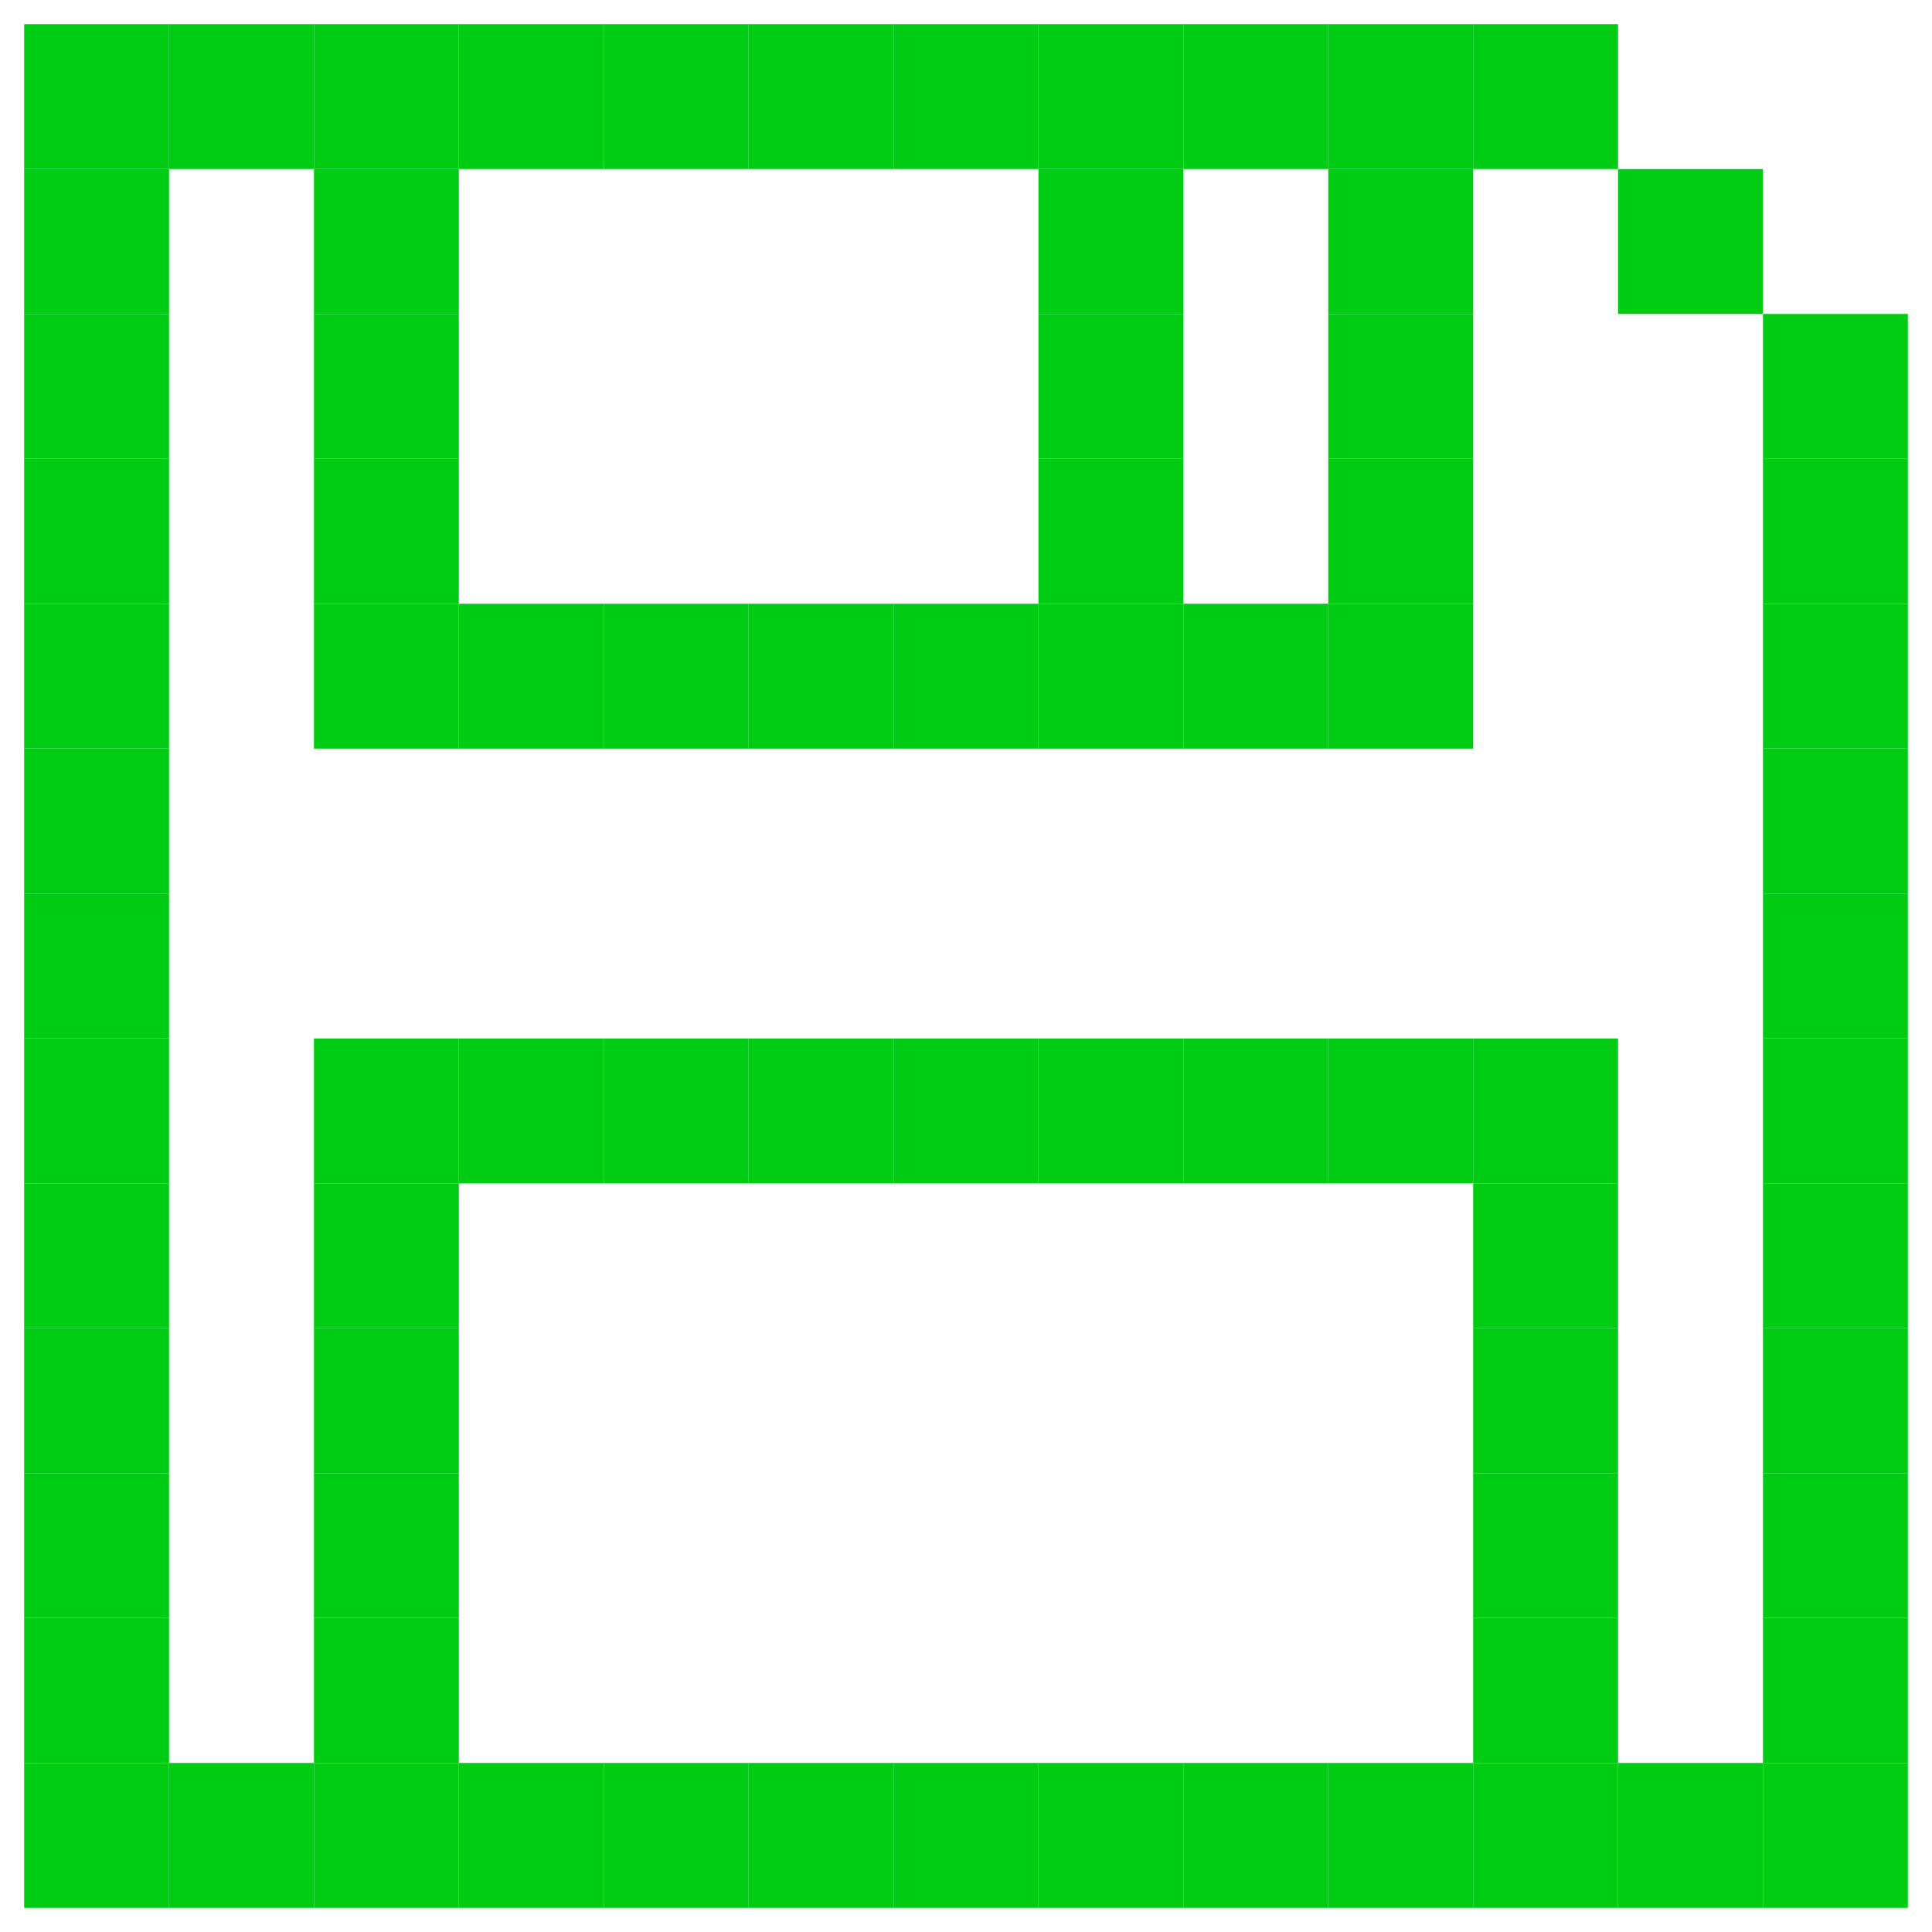
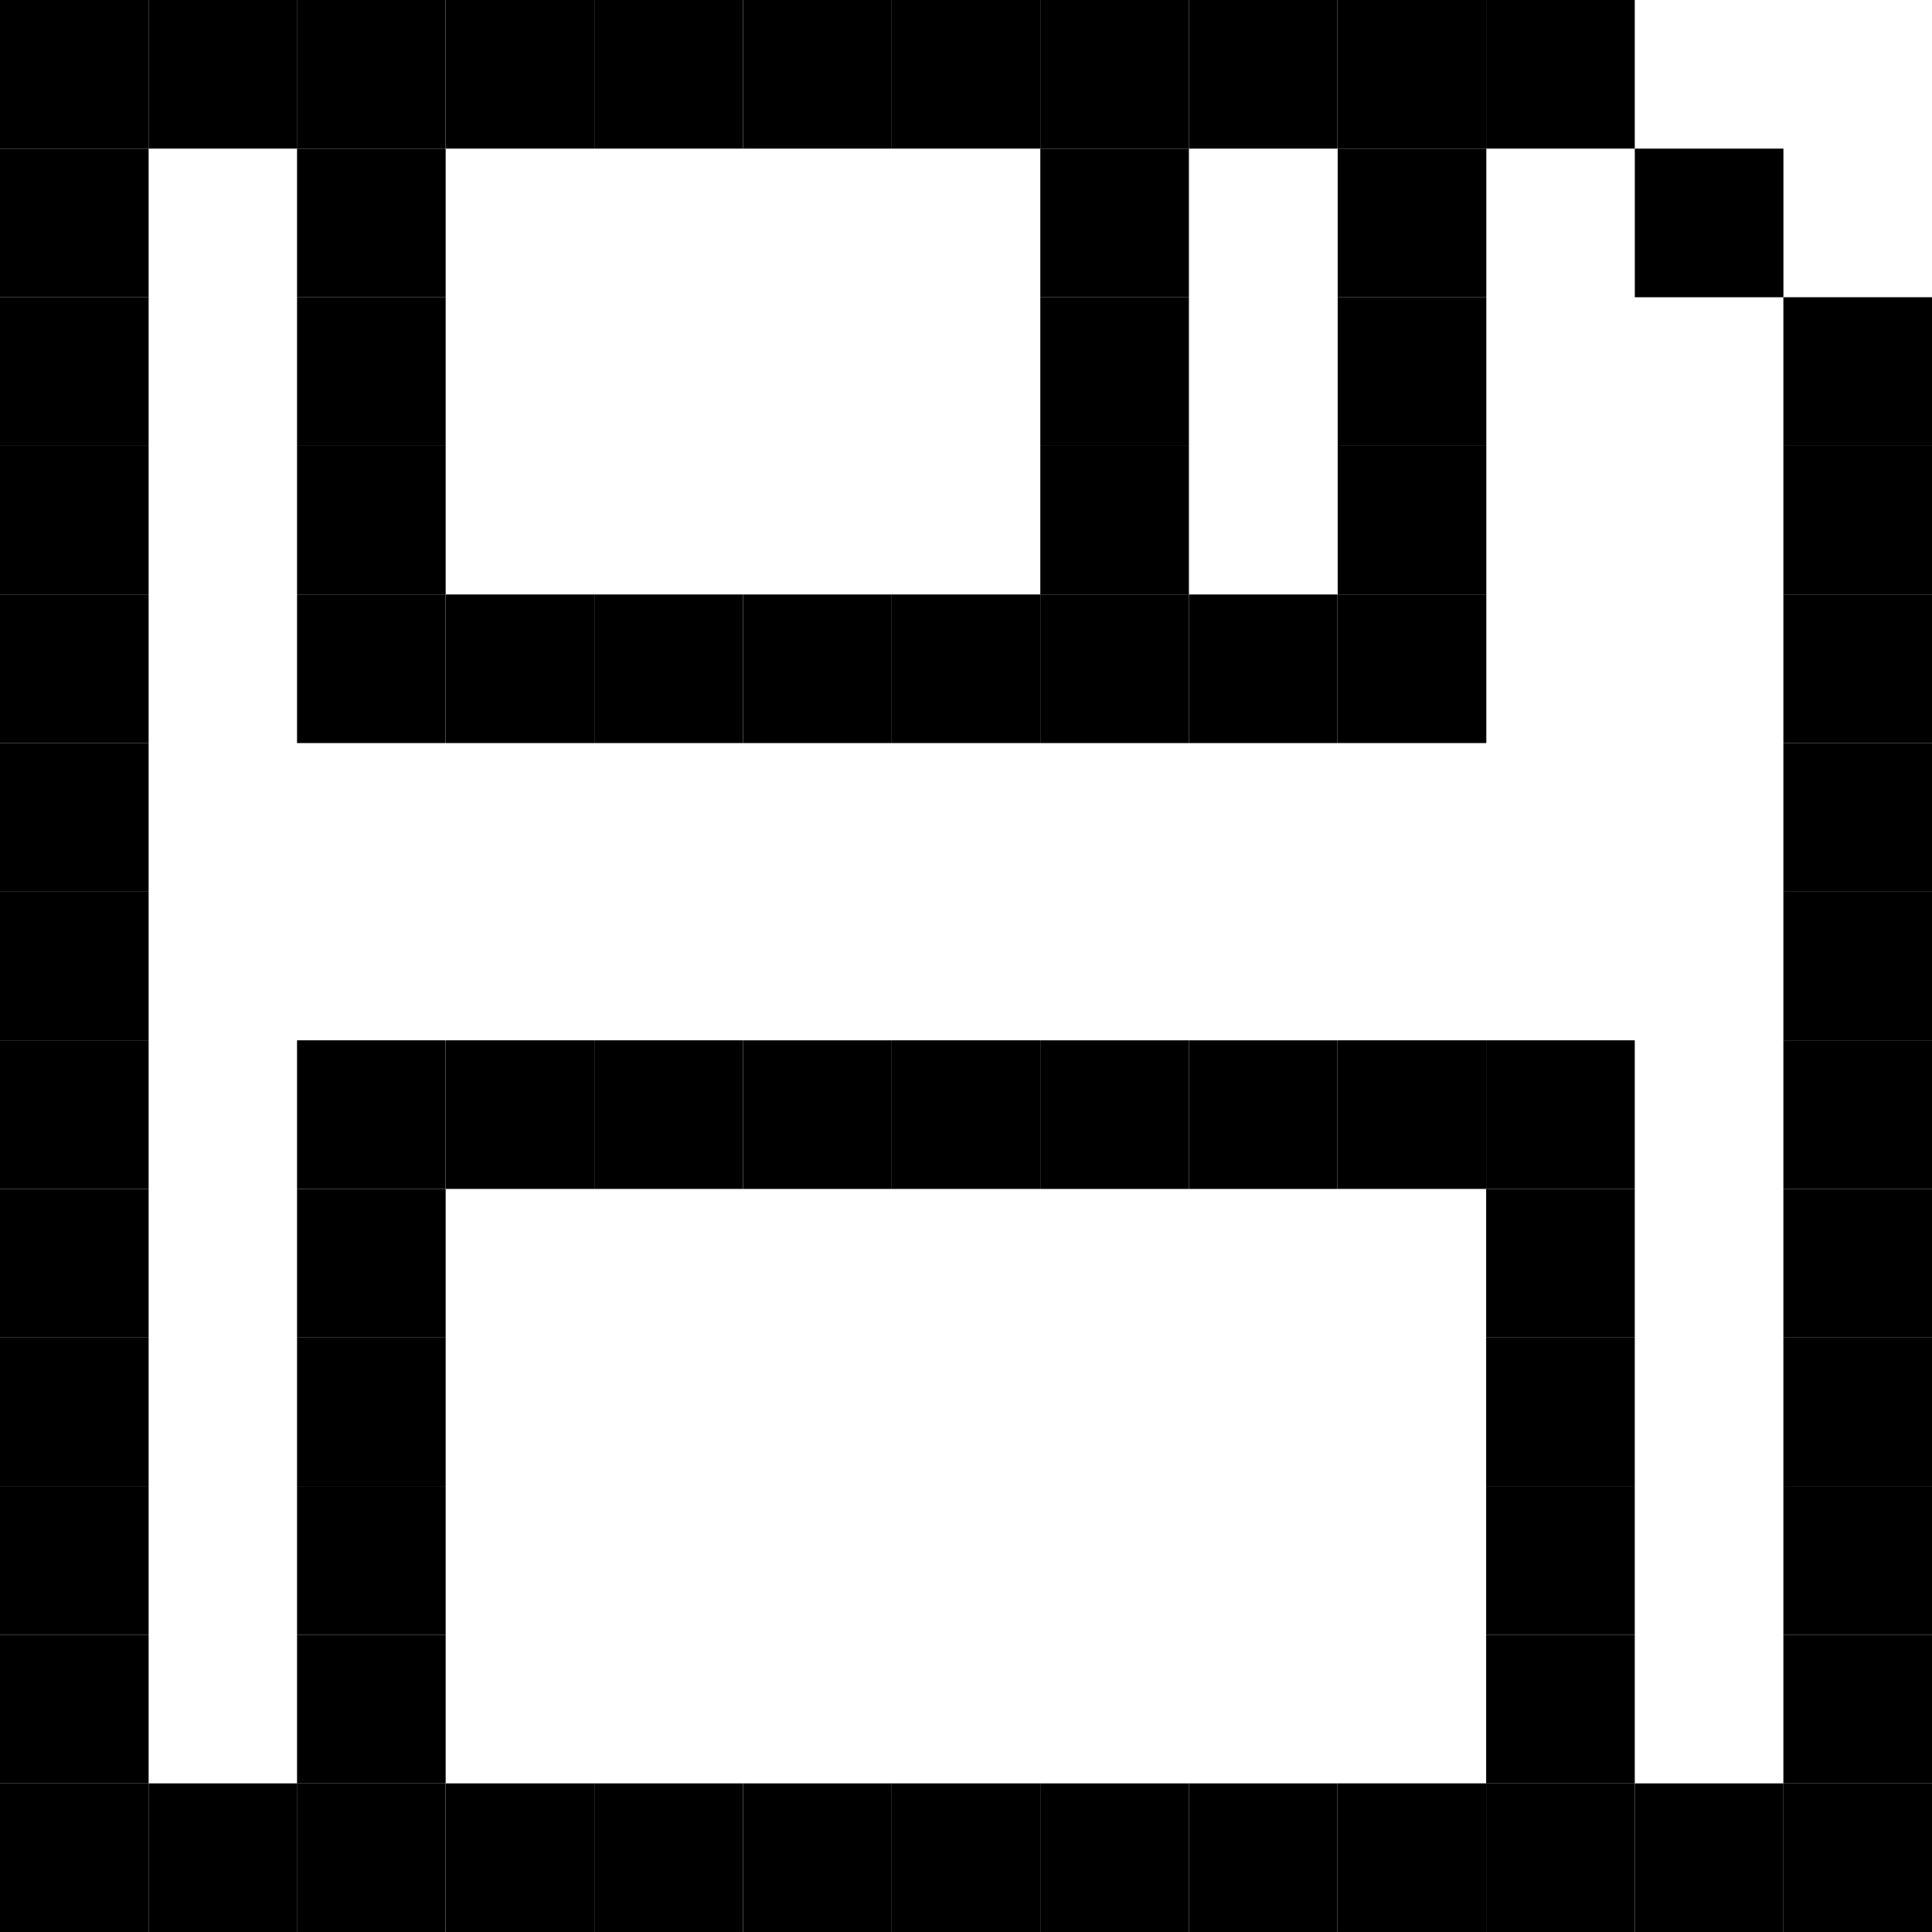
- <svg xmlns="http://www.w3.org/2000/svg" width="40" height="40" viewBox="0 0 40 40" fill="none">
+ <svg xmlns="http://www.w3.org/2000/svg" width="39" height="39" viewBox="0 0 39 39" fill="none">
  <g id="floppy">
-     <rect id="Rectangle 18" x="0.5" y="0.5" width="3" height="3" fill="#00CC14" />
-     <rect id="Rectangle 17" x="0.5" y="3.5" width="3" height="3" fill="#00CC14" />
-     <rect id="Rectangle 19" x="0.5" y="6.5" width="3" height="3" fill="#00CC14" />
-     <rect id="Rectangle 20" x="0.5" y="9.5" width="3" height="3" fill="#00CC14" />
-     <rect id="Rectangle 21" x="0.5" y="12.5" width="3" height="3" fill="#00CC14" />
-     <rect id="Rectangle 22" x="0.5" y="15.5" width="3" height="3" fill="#00CC14" />
-     <rect id="Rectangle 23" x="0.5" y="18.5" width="3" height="3" fill="#00CC14" />
-     <rect id="Rectangle 24" x="0.5" y="21.5" width="3" height="3" fill="#00CC14" />
-     <rect id="Rectangle 25" x="0.5" y="24.5" width="3" height="3" fill="#00CC14" />
-     <rect id="Rectangle 26" x="0.5" y="27.5" width="3" height="3" fill="#00CC14" />
-     <rect id="Rectangle 27" x="0.5" y="30.5" width="3" height="3" fill="#00CC14" />
-     <rect id="Rectangle 28" x="0.5" y="33.5" width="3" height="3" fill="#00CC14" />
-     <rect id="Rectangle 29" x="0.5" y="36.5" width="3" height="3" fill="#00CC14" />
-     <rect id="Rectangle 32" x="33.5" y="0.5" width="3" height="3" transform="rotate(90 33.5 0.5)" fill="#00CC14" />
-     <rect id="Rectangle 33" x="30.5" y="0.5" width="3" height="3" transform="rotate(90 30.5 0.5)" fill="#00CC14" />
-     <rect id="Rectangle 34" x="27.5" y="0.5" width="3" height="3" transform="rotate(90 27.5 0.5)" fill="#00CC14" />
-     <rect id="Rectangle 35" x="24.5" y="0.5" width="3" height="3" transform="rotate(90 24.5 0.5)" fill="#00CC14" />
-     <rect id="Rectangle 36" x="21.5" y="0.5" width="3" height="3" transform="rotate(90 21.5 0.5)" fill="#00CC14" />
-     <rect id="Rectangle 37" x="18.5" y="0.5" width="3" height="3" transform="rotate(90 18.5 0.5)" fill="#00CC14" />
-     <rect id="Rectangle 38" x="15.5" y="0.5" width="3" height="3" transform="rotate(90 15.5 0.5)" fill="#00CC14" />
-     <rect id="Rectangle 39" x="12.5" y="0.5" width="3" height="3" transform="rotate(90 12.5 0.5)" fill="#00CC14" />
-     <rect id="Rectangle 40" x="9.5" y="0.5" width="3" height="3" transform="rotate(90 9.5 0.5)" fill="#00CC14" />
-     <rect id="Rectangle 41" x="6.5" y="0.5" width="3" height="3" transform="rotate(90 6.5 0.5)" fill="#00CC14" />
-     <rect id="Rectangle 65" x="36.5" y="3.5" width="3" height="3" transform="rotate(90 36.5 3.5)" fill="#00CC14" />
-     <rect id="Rectangle 85" x="9.5" y="6.5" width="3" height="3" transform="rotate(90 9.5 6.5)" fill="#00CC14" />
-     <rect id="Rectangle 176" x="9.5" y="3.5" width="3" height="3" transform="rotate(90 9.5 3.5)" fill="#00CC14" />
-     <rect id="Rectangle 96" x="9.5" y="9.5" width="3" height="3" transform="rotate(90 9.5 9.5)" fill="#00CC14" />
-     <rect id="Rectangle 177" x="30.5" y="6.5" width="3" height="3" transform="rotate(90 30.5 6.5)" fill="#00CC14" />
-     <rect id="Rectangle 178" x="30.5" y="3.5" width="3" height="3" transform="rotate(90 30.5 3.5)" fill="#00CC14" />
-     <rect id="Rectangle 179" x="30.5" y="9.5" width="3" height="3" transform="rotate(90 30.5 9.5)" fill="#00CC14" />
-     <rect id="Rectangle 180" x="24.5" y="6.5" width="3" height="3" transform="rotate(90 24.5 6.5)" fill="#00CC14" />
-     <rect id="Rectangle 181" x="24.5" y="3.5" width="3" height="3" transform="rotate(90 24.5 3.5)" fill="#00CC14" />
-     <rect id="Rectangle 182" x="24.5" y="9.5" width="3" height="3" transform="rotate(90 24.5 9.5)" fill="#00CC14" />
-     <rect id="Rectangle 100" x="30.5" y="12.5" width="3" height="3" transform="rotate(90 30.5 12.5)" fill="#00CC14" />
-     <rect id="Rectangle 101" x="27.5" y="12.5" width="3" height="3" transform="rotate(90 27.5 12.5)" fill="#00CC14" />
-     <rect id="Rectangle 102" x="24.5" y="12.5" width="3" height="3" transform="rotate(90 24.5 12.5)" fill="#00CC14" />
-     <rect id="Rectangle 103" x="21.5" y="12.5" width="3" height="3" transform="rotate(90 21.5 12.5)" fill="#00CC14" />
-     <rect id="Rectangle 104" x="18.5" y="12.5" width="3" height="3" transform="rotate(90 18.5 12.5)" fill="#00CC14" />
-     <rect id="Rectangle 105" x="15.5" y="12.5" width="3" height="3" transform="rotate(90 15.5 12.5)" fill="#00CC14" />
-     <rect id="Rectangle 106" x="12.5" y="12.5" width="3" height="3" transform="rotate(90 12.5 12.5)" fill="#00CC14" />
-     <rect id="Rectangle 107" x="9.5" y="12.5" width="3" height="3" transform="rotate(90 9.5 12.5)" fill="#00CC14" />
-     <rect id="Rectangle 132" x="33.5" y="21.5" width="3" height="3" transform="rotate(90 33.5 21.5)" fill="#00CC14" />
-     <rect id="Rectangle 133" x="30.5" y="21.5" width="3" height="3" transform="rotate(90 30.5 21.5)" fill="#00CC14" />
-     <rect id="Rectangle 134" x="27.5" y="21.5" width="3" height="3" transform="rotate(90 27.5 21.5)" fill="#00CC14" />
-     <rect id="Rectangle 135" x="24.5" y="21.5" width="3" height="3" transform="rotate(90 24.5 21.5)" fill="#00CC14" />
-     <rect id="Rectangle 136" x="21.5" y="21.5" width="3" height="3" transform="rotate(90 21.5 21.5)" fill="#00CC14" />
-     <rect id="Rectangle 137" x="18.5" y="21.5" width="3" height="3" transform="rotate(90 18.5 21.5)" fill="#00CC14" />
-     <rect id="Rectangle 138" x="15.5" y="21.5" width="3" height="3" transform="rotate(90 15.5 21.5)" fill="#00CC14" />
-     <rect id="Rectangle 139" x="12.5" y="21.5" width="3" height="3" transform="rotate(90 12.5 21.5)" fill="#00CC14" />
-     <rect id="Rectangle 140" x="9.5" y="21.5" width="3" height="3" transform="rotate(90 9.5 21.5)" fill="#00CC14" />
-     <rect id="Rectangle 143" x="33.5" y="24.5" width="3" height="3" transform="rotate(90 33.5 24.5)" fill="#00CC14" />
-     <rect id="Rectangle 151" x="9.5" y="24.5" width="3" height="3" transform="rotate(90 9.5 24.5)" fill="#00CC14" />
-     <rect id="Rectangle 154" x="33.5" y="27.5" width="3" height="3" transform="rotate(90 33.5 27.5)" fill="#00CC14" />
-     <rect id="Rectangle 162" x="9.5" y="27.5" width="3" height="3" transform="rotate(90 9.5 27.5)" fill="#00CC14" />
-     <rect id="Rectangle 165" x="33.5" y="30.5" width="3" height="3" transform="rotate(90 33.5 30.5)" fill="#00CC14" />
-     <rect id="Rectangle 173" x="9.5" y="30.5" width="3" height="3" transform="rotate(90 9.5 30.5)" fill="#00CC14" />
-     <rect id="Rectangle 174" x="9.5" y="33.5" width="3" height="3" transform="rotate(90 9.5 33.5)" fill="#00CC14" />
-     <rect id="Rectangle 175" x="33.5" y="33.5" width="3" height="3" transform="rotate(90 33.5 33.5)" fill="#00CC14" />
-     <rect id="Rectangle 54" x="36.5" y="36.5" width="3" height="3" transform="rotate(90 36.5 36.5)" fill="#00CC14" />
-     <rect id="Rectangle 55" x="33.5" y="36.5" width="3" height="3" transform="rotate(90 33.5 36.5)" fill="#00CC14" />
-     <rect id="Rectangle 56" x="30.5" y="36.5" width="3" height="3" transform="rotate(90 30.5 36.5)" fill="#00CC14" />
-     <rect id="Rectangle 57" x="27.5" y="36.5" width="3" height="3" transform="rotate(90 27.5 36.5)" fill="#00CC14" />
-     <rect id="Rectangle 58" x="24.5" y="36.5" width="3" height="3" transform="rotate(90 24.5 36.5)" fill="#00CC14" />
-     <rect id="Rectangle 59" x="21.5" y="36.5" width="3" height="3" transform="rotate(90 21.5 36.5)" fill="#00CC14" />
-     <rect id="Rectangle 60" x="18.5" y="36.5" width="3" height="3" transform="rotate(90 18.5 36.5)" fill="#00CC14" />
-     <rect id="Rectangle 61" x="15.5" y="36.5" width="3" height="3" transform="rotate(90 15.5 36.5)" fill="#00CC14" />
-     <rect id="Rectangle 62" x="12.5" y="36.5" width="3" height="3" transform="rotate(90 12.5 36.5)" fill="#00CC14" />
-     <rect id="Rectangle 63" x="9.5" y="36.5" width="3" height="3" transform="rotate(90 9.5 36.5)" fill="#00CC14" />
-     <rect id="Rectangle 64" x="6.5" y="36.5" width="3" height="3" transform="rotate(90 6.5 36.5)" fill="#00CC14" />
-     <rect id="Rectangle 42" x="39.5" y="39.5" width="3" height="3" transform="rotate(-180 39.5 39.5)" fill="#00CC14" />
-     <rect id="Rectangle 43" x="39.5" y="36.5" width="3" height="3" transform="rotate(-180 39.5 36.5)" fill="#00CC14" />
-     <rect id="Rectangle 44" x="39.5" y="33.5" width="3" height="3" transform="rotate(-180 39.5 33.5)" fill="#00CC14" />
-     <rect id="Rectangle 45" x="39.5" y="30.5" width="3" height="3" transform="rotate(-180 39.5 30.5)" fill="#00CC14" />
-     <rect id="Rectangle 46" x="39.5" y="27.5" width="3" height="3" transform="rotate(-180 39.5 27.5)" fill="#00CC14" />
-     <rect id="Rectangle 47" x="39.5" y="24.5" width="3" height="3" transform="rotate(-180 39.5 24.5)" fill="#00CC14" />
-     <rect id="Rectangle 48" x="39.5" y="21.5" width="3" height="3" transform="rotate(-180 39.5 21.5)" fill="#00CC14" />
-     <rect id="Rectangle 49" x="39.5" y="18.5" width="3" height="3" transform="rotate(-180 39.5 18.5)" fill="#00CC14" />
-     <rect id="Rectangle 50" x="39.5" y="15.5" width="3" height="3" transform="rotate(-180 39.5 15.5)" fill="#00CC14" />
-     <rect id="Rectangle 51" x="39.5" y="12.5" width="3" height="3" transform="rotate(-180 39.5 12.5)" fill="#00CC14" />
-     <rect id="Rectangle 52" x="39.5" y="9.5" width="3" height="3" transform="rotate(-180 39.5 9.5)" fill="#00CC14" />
+     <rect id="Rectangle 18" width="3" height="3" fill="currentColor" />
+     <rect id="Rectangle 17" y="3" width="3" height="3" fill="currentColor" />
+     <rect id="Rectangle 19" y="6" width="3" height="3" fill="currentColor" />
+     <rect id="Rectangle 20" y="9" width="3" height="3" fill="currentColor" />
+     <rect id="Rectangle 21" y="12" width="3" height="3" fill="currentColor" />
+     <rect id="Rectangle 22" y="15" width="3" height="3" fill="currentColor" />
+     <rect id="Rectangle 23" y="18" width="3" height="3" fill="currentColor" />
+     <rect id="Rectangle 24" y="21" width="3" height="3" fill="currentColor" />
+     <rect id="Rectangle 25" y="24" width="3" height="3" fill="currentColor" />
+     <rect id="Rectangle 26" y="27" width="3" height="3" fill="currentColor" />
+     <rect id="Rectangle 27" y="30" width="3" height="3" fill="currentColor" />
+     <rect id="Rectangle 28" y="33" width="3" height="3" fill="currentColor" />
+     <rect id="Rectangle 29" y="36" width="3" height="3" fill="currentColor" />
+     <rect id="Rectangle 32" x="33" width="3" height="3" transform="rotate(90 33 0)" fill="currentColor" />
+     <rect id="Rectangle 33" x="30.003" width="3" height="3" transform="rotate(90 30.0032 0)" fill="currentColor" />
+     <rect id="Rectangle 34" x="27" width="3" height="3" transform="rotate(90 26.9998 0)" fill="currentColor" />
+     <rect id="Rectangle 35" x="24" width="3" height="3" transform="rotate(90 23.9998 0)" fill="currentColor" />
+     <rect id="Rectangle 36" x="20.999" width="3" height="3" transform="rotate(90 20.999 0)" fill="currentColor" />
+     <rect id="Rectangle 37" x="18" width="3" height="3" transform="rotate(90 17.9998 0)" fill="currentColor" />
+     <rect id="Rectangle 38" x="14.999" width="3" height="3" transform="rotate(90 14.999 0)" fill="currentColor" />
+     <rect id="Rectangle 39" x="12" width="3" height="3" transform="rotate(90 12 0)" fill="currentColor" />
+     <rect id="Rectangle 40" x="8.996" width="3" height="3" transform="rotate(90 8.99609 0)" fill="currentColor" />
+     <rect id="Rectangle 41" x="6" width="3" height="3" transform="rotate(90 6 0)" fill="currentColor" />
+     <rect id="Rectangle 65" x="36.001" y="3" width="3" height="3" transform="rotate(90 36.0007 3)" fill="currentColor" />
+     <rect id="Rectangle 85" x="8.996" y="6" width="3" height="3" transform="rotate(90 8.99609 6)" fill="currentColor" />
+     <rect id="Rectangle 176" x="8.996" y="3" width="3" height="3" transform="rotate(90 8.99609 3)" fill="currentColor" />
+     <rect id="Rectangle 96" x="8.996" y="9" width="3" height="3" transform="rotate(90 8.99609 9)" fill="currentColor" />
+     <rect id="Rectangle 177" x="30.003" y="6" width="3" height="3" transform="rotate(90 30.0032 6)" fill="currentColor" />
+     <rect id="Rectangle 178" x="30.003" y="3" width="3" height="3" transform="rotate(90 30.0032 3)" fill="currentColor" />
+     <rect id="Rectangle 179" x="30.003" y="9" width="3" height="3" transform="rotate(90 30.0032 9)" fill="currentColor" />
+     <rect id="Rectangle 180" x="24" y="6" width="3" height="3" transform="rotate(90 23.9998 6)" fill="currentColor" />
+     <rect id="Rectangle 181" x="24" y="3" width="3" height="3" transform="rotate(90 23.9998 3)" fill="currentColor" />
+     <rect id="Rectangle 182" x="24" y="9" width="3" height="3" transform="rotate(90 23.9998 9)" fill="currentColor" />
+     <rect id="Rectangle 100" x="30.003" y="12" width="3" height="3" transform="rotate(90 30.0032 12)" fill="currentColor" />
+     <rect id="Rectangle 101" x="27" y="12" width="3" height="3" transform="rotate(90 26.9998 12)" fill="currentColor" />
+     <rect id="Rectangle 102" x="24" y="12" width="3" height="3" transform="rotate(90 23.9998 12)" fill="currentColor" />
+     <rect id="Rectangle 103" x="20.999" y="12" width="3" height="3" transform="rotate(90 20.999 12)" fill="currentColor" />
+     <rect id="Rectangle 104" x="18" y="12" width="3" height="3" transform="rotate(90 17.9998 12)" fill="currentColor" />
+     <rect id="Rectangle 105" x="14.999" y="12" width="3" height="3" transform="rotate(90 14.999 12)" fill="currentColor" />
+     <rect id="Rectangle 106" x="12" y="12" width="3" height="3" transform="rotate(90 12 12)" fill="currentColor" />
+     <rect id="Rectangle 107" x="8.996" y="12" width="3" height="3" transform="rotate(90 8.99609 12)" fill="currentColor" />
+     <rect id="Rectangle 132" x="33" y="21" width="3" height="3" transform="rotate(90 33 21)" fill="currentColor" />
+     <rect id="Rectangle 133" x="30.003" y="21" width="3" height="3" transform="rotate(90 30.0032 21)" fill="currentColor" />
+     <rect id="Rectangle 134" x="27" y="21" width="3" height="3" transform="rotate(90 26.9998 21)" fill="currentColor" />
+     <rect id="Rectangle 135" x="24" y="21" width="3" height="3" transform="rotate(90 23.9998 21)" fill="currentColor" />
+     <rect id="Rectangle 136" x="20.999" y="21" width="3" height="3" transform="rotate(90 20.999 21)" fill="currentColor" />
+     <rect id="Rectangle 137" x="18" y="21" width="3" height="3" transform="rotate(90 17.9998 21)" fill="currentColor" />
+     <rect id="Rectangle 138" x="14.999" y="21" width="3" height="3" transform="rotate(90 14.999 21)" fill="currentColor" />
+     <rect id="Rectangle 139" x="12" y="21" width="3" height="3" transform="rotate(90 12 21)" fill="currentColor" />
+     <rect id="Rectangle 140" x="8.996" y="21" width="3" height="3" transform="rotate(90 8.99609 21)" fill="currentColor" />
+     <rect id="Rectangle 143" x="33" y="24" width="3" height="3" transform="rotate(90 33 24)" fill="currentColor" />
+     <rect id="Rectangle 151" x="8.996" y="24" width="3" height="3" transform="rotate(90 8.99609 24)" fill="currentColor" />
+     <rect id="Rectangle 154" x="33" y="27" width="3" height="3" transform="rotate(90 33 27)" fill="currentColor" />
+     <rect id="Rectangle 162" x="8.996" y="27" width="3" height="3" transform="rotate(90 8.99609 27)" fill="currentColor" />
+     <rect id="Rectangle 165" x="33" y="30" width="3" height="3" transform="rotate(90 33 30)" fill="currentColor" />
+     <rect id="Rectangle 173" x="8.996" y="30" width="3" height="3" transform="rotate(90 8.99609 30)" fill="currentColor" />
+     <rect id="Rectangle 174" x="8.996" y="33" width="3" height="3" transform="rotate(90 8.99609 33)" fill="currentColor" />
+     <rect id="Rectangle 175" x="33" y="33" width="3" height="3" transform="rotate(90 33 33)" fill="currentColor" />
+     <rect id="Rectangle 54" x="36.001" y="36" width="3" height="3" transform="rotate(90 36.0007 36)" fill="currentColor" />
+     <rect id="Rectangle 55" x="33" y="36" width="3" height="3" transform="rotate(90 33 36)" fill="currentColor" />
+     <rect id="Rectangle 56" x="30.003" y="36" width="3" height="3" transform="rotate(90 30.0032 36)" fill="currentColor" />
+     <rect id="Rectangle 57" x="27" y="36" width="3" height="3" transform="rotate(90 26.9998 36)" fill="currentColor" />
+     <rect id="Rectangle 58" x="24" y="36" width="3" height="3" transform="rotate(90 23.9998 36)" fill="currentColor" />
+     <rect id="Rectangle 59" x="20.999" y="36" width="3" height="3" transform="rotate(90 20.999 36)" fill="currentColor" />
+     <rect id="Rectangle 60" x="18" y="36" width="3" height="3" transform="rotate(90 17.9998 36)" fill="currentColor" />
+     <rect id="Rectangle 61" x="14.999" y="36" width="3" height="3" transform="rotate(90 14.999 36)" fill="currentColor" />
+     <rect id="Rectangle 62" x="12" y="36" width="3" height="3" transform="rotate(90 12 36)" fill="currentColor" />
+     <rect id="Rectangle 63" x="8.996" y="36" width="3" height="3" transform="rotate(90 8.99609 36)" fill="currentColor" />
+     <rect id="Rectangle 64" x="6" y="36" width="3" height="3" transform="rotate(90 6 36)" fill="currentColor" />
+     <rect id="Rectangle 42" x="39" y="39" width="3" height="3" transform="rotate(-180 39 39)" fill="currentColor" />
+     <rect id="Rectangle 43" x="39" y="36" width="3" height="3" transform="rotate(-180 39 36)" fill="currentColor" />
+     <rect id="Rectangle 44" x="39" y="33" width="3" height="3" transform="rotate(-180 39 33)" fill="currentColor" />
+     <rect id="Rectangle 45" x="39" y="30" width="3" height="3" transform="rotate(-180 39 30)" fill="currentColor" />
+     <rect id="Rectangle 46" x="39" y="27" width="3" height="3" transform="rotate(-180 39 27)" fill="currentColor" />
+     <rect id="Rectangle 47" x="39" y="24" width="3" height="3" transform="rotate(-180 39 24)" fill="currentColor" />
+     <rect id="Rectangle 48" x="39" y="21" width="3" height="3" transform="rotate(-180 39 21)" fill="currentColor" />
+     <rect id="Rectangle 49" x="39" y="18" width="3" height="3" transform="rotate(-180 39 18)" fill="currentColor" />
+     <rect id="Rectangle 50" x="39" y="15" width="3" height="3" transform="rotate(-180 39 15)" fill="currentColor" />
+     <rect id="Rectangle 51" x="39" y="12" width="3" height="3" transform="rotate(-180 39 12)" fill="currentColor" />
+     <rect id="Rectangle 52" x="39" y="9" width="3" height="3" transform="rotate(-180 39 9)" fill="currentColor" />
  </g>
</svg>
